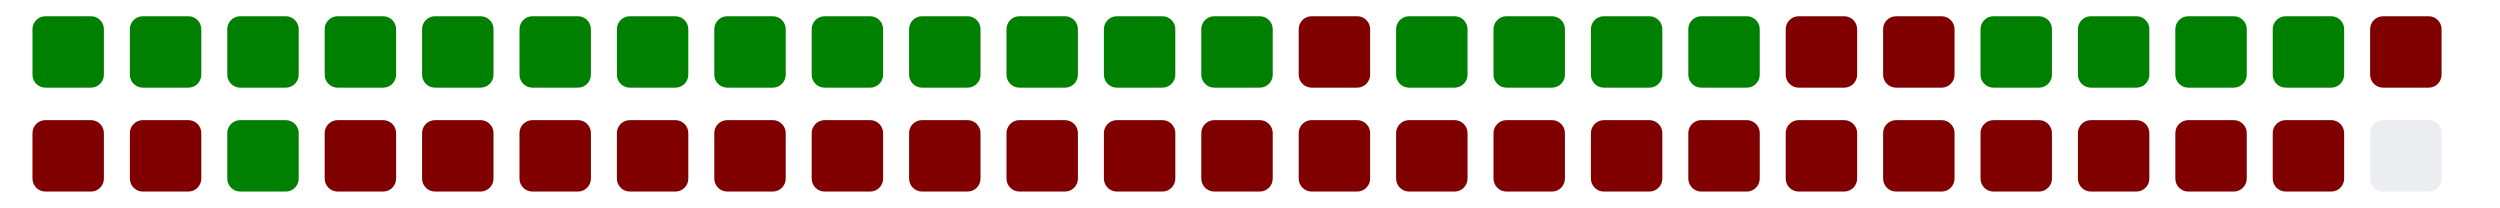
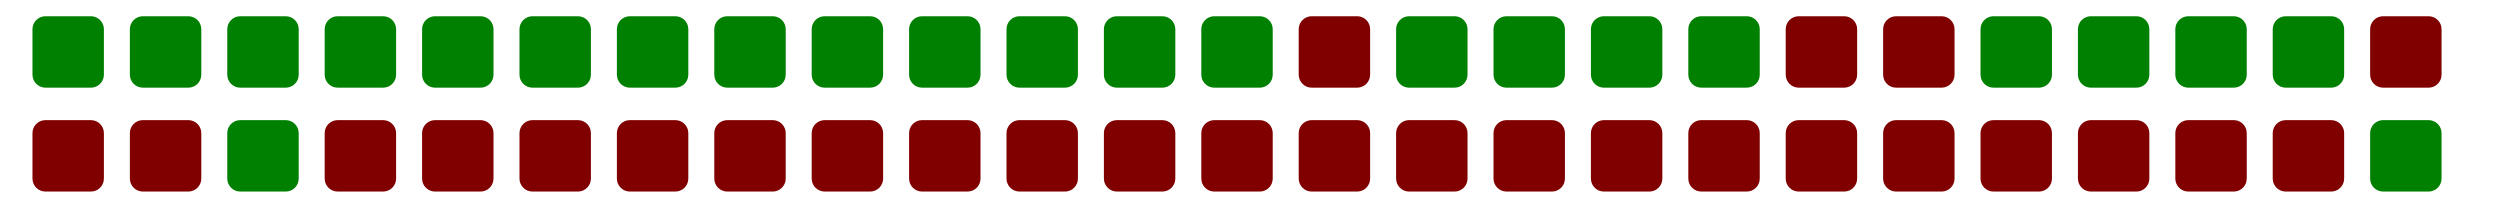
<svg xmlns="http://www.w3.org/2000/svg" viewBox="0 0 385 11" width="385" height="32">
  <g>
    <rect class="day" x="5" y="-8" width="11" height="11" fill="#008000" rx="2" ry="2" />
    <rect class="day" x="5" y="8" width="11" height="11" fill="#800000" rx="2" ry="2" />
    <rect class="day" x="20" y="-8" width="11" height="11" fill="#008000" rx="2" ry="2" />
    <rect class="day" x="20" y="8" width="11" height="11" fill="#800000" rx="2" ry="2" />
    <rect class="day" x="35" y="-8" width="11" height="11" fill="#008000" rx="2" ry="2" />
    <rect class="day" x="35" y="8" width="11" height="11" fill="#008000" rx="2" ry="2" />
    <rect class="day" x="50" y="-8" width="11" height="11" fill="#008000" rx="2" ry="2" />
    <rect class="day" x="50" y="8" width="11" height="11" fill="#800000" rx="2" ry="2" />
    <rect class="day" x="65" y="-8" width="11" height="11" fill="#008000" rx="2" ry="2" />
    <rect class="day" x="65" y="8" width="11" height="11" fill="#800000" rx="2" ry="2" />
    <rect class="day" x="80" y="-8" width="11" height="11" fill="#008000" rx="2" ry="2" />
    <rect class="day" x="80" y="8" width="11" height="11" fill="#800000" rx="2" ry="2" />
    <rect class="day" x="95" y="-8" width="11" height="11" fill="#008000" rx="2" ry="2" />
    <rect class="day" x="95" y="8" width="11" height="11" fill="#800000" rx="2" ry="2" />
    <rect class="day" x="110" y="-8" width="11" height="11" fill="#008000" rx="2" ry="2" />
    <rect class="day" x="110" y="8" width="11" height="11" fill="#800000" rx="2" ry="2" />
    <rect class="day" x="125" y="-8" width="11" height="11" fill="#008000" rx="2" ry="2" />
    <rect class="day" x="125" y="8" width="11" height="11" fill="#800000" rx="2" ry="2" />
    <rect class="day" x="140" y="-8" width="11" height="11" fill="#008000" rx="2" ry="2" />
    <rect class="day" x="140" y="8" width="11" height="11" fill="#800000" rx="2" ry="2" />
    <rect class="day" x="155" y="-8" width="11" height="11" fill="#008000" rx="2" ry="2" />
    <rect class="day" x="155" y="8" width="11" height="11" fill="#800000" rx="2" ry="2" />
    <rect class="day" x="170" y="-8" width="11" height="11" fill="#008000" rx="2" ry="2" />
    <rect class="day" x="170" y="8" width="11" height="11" fill="#800000" rx="2" ry="2" />
    <rect class="day" x="185" y="-8" width="11" height="11" fill="#008000" rx="2" ry="2" />
    <rect class="day" x="185" y="8" width="11" height="11" fill="#800000" rx="2" ry="2" />
    <rect class="day" x="200" y="-8" width="11" height="11" fill="#800000" rx="2" ry="2" />
    <rect class="day" x="200" y="8" width="11" height="11" fill="#800000" rx="2" ry="2" />
    <rect class="day" x="215" y="-8" width="11" height="11" fill="#008000" rx="2" ry="2" />
    <rect class="day" x="215" y="8" width="11" height="11" fill="#800000" rx="2" ry="2" />
    <rect class="day" x="230" y="-8" width="11" height="11" fill="#008000" rx="2" ry="2" />
    <rect class="day" x="230" y="8" width="11" height="11" fill="#800000" rx="2" ry="2" />
    <rect class="day" x="245" y="-8" width="11" height="11" fill="#008000" rx="2" ry="2" />
    <rect class="day" x="245" y="8" width="11" height="11" fill="#800000" rx="2" ry="2" />
    <rect class="day" x="260" y="-8" width="11" height="11" fill="#008000" rx="2" ry="2" />
    <rect class="day" x="260" y="8" width="11" height="11" fill="#800000" rx="2" ry="2" />
    <rect class="day" x="275" y="-8" width="11" height="11" fill="#800000" rx="2" ry="2" />
    <rect class="day" x="275" y="8" width="11" height="11" fill="#800000" rx="2" ry="2" />
    <rect class="day" x="290" y="-8" width="11" height="11" fill="#800000" rx="2" ry="2" />
    <rect class="day" x="290" y="8" width="11" height="11" fill="#800000" rx="2" ry="2" />
    <rect class="day" x="305" y="-8" width="11" height="11" fill="#008000" rx="2" ry="2" />
    <rect class="day" x="305" y="8" width="11" height="11" fill="#800000" rx="2" ry="2" />
    <rect class="day" x="320" y="-8" width="11" height="11" fill="#008000" rx="2" ry="2" />
    <rect class="day" x="320" y="8" width="11" height="11" fill="#800000" rx="2" ry="2" />
    <rect class="day" x="335" y="-8" width="11" height="11" fill="#008000" rx="2" ry="2" />
    <rect class="day" x="335" y="8" width="11" height="11" fill="#800000" rx="2" ry="2" />
    <rect class="day" x="350" y="-8" width="11" height="11" fill="#008000" rx="2" ry="2" />
    <rect class="day" x="350" y="8" width="11" height="11" fill="#800000" rx="2" ry="2" />
    <rect class="day" x="365" y="-8" width="11" height="11" fill="#800000" rx="2" ry="2" />
-     <rect class="day" x="365" y="8" width="11" height="11" fill="#ebedf0" rx="2" ry="2" />
+     <rect class="day" x="365" y="8" width="11" height="11" fill="#008000" rx="2" ry="2" />
  </g>
</svg>
